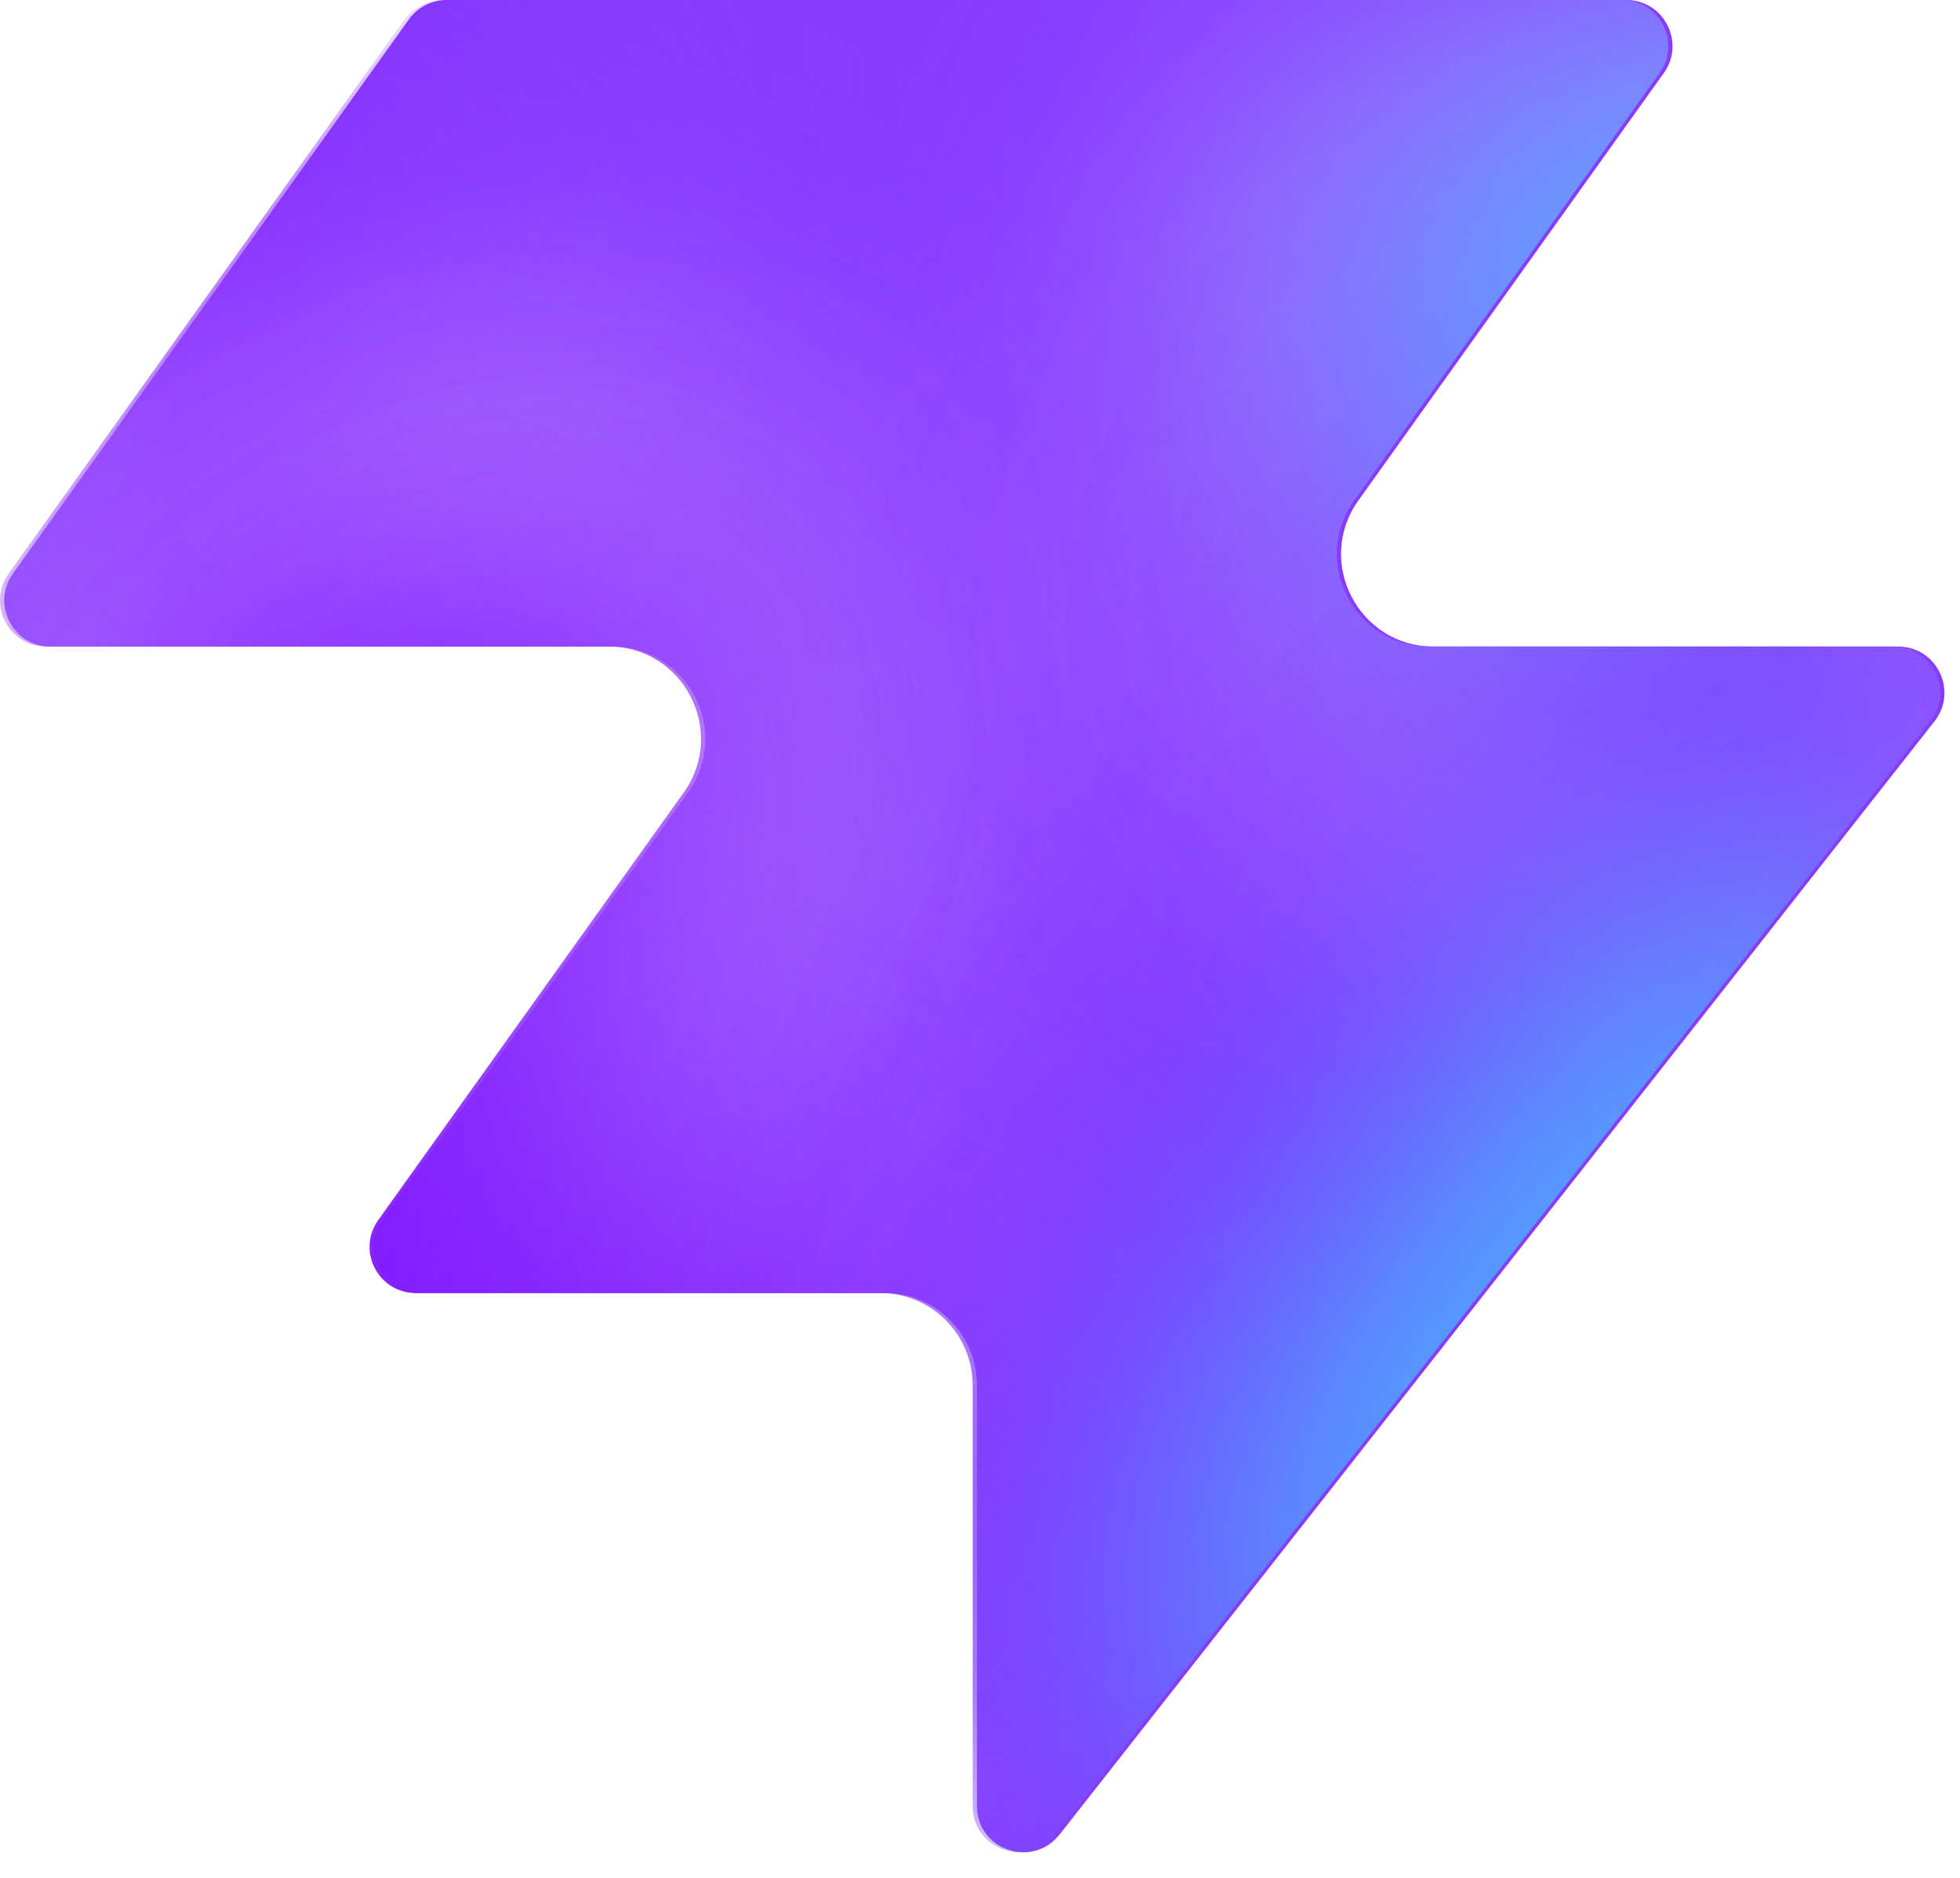
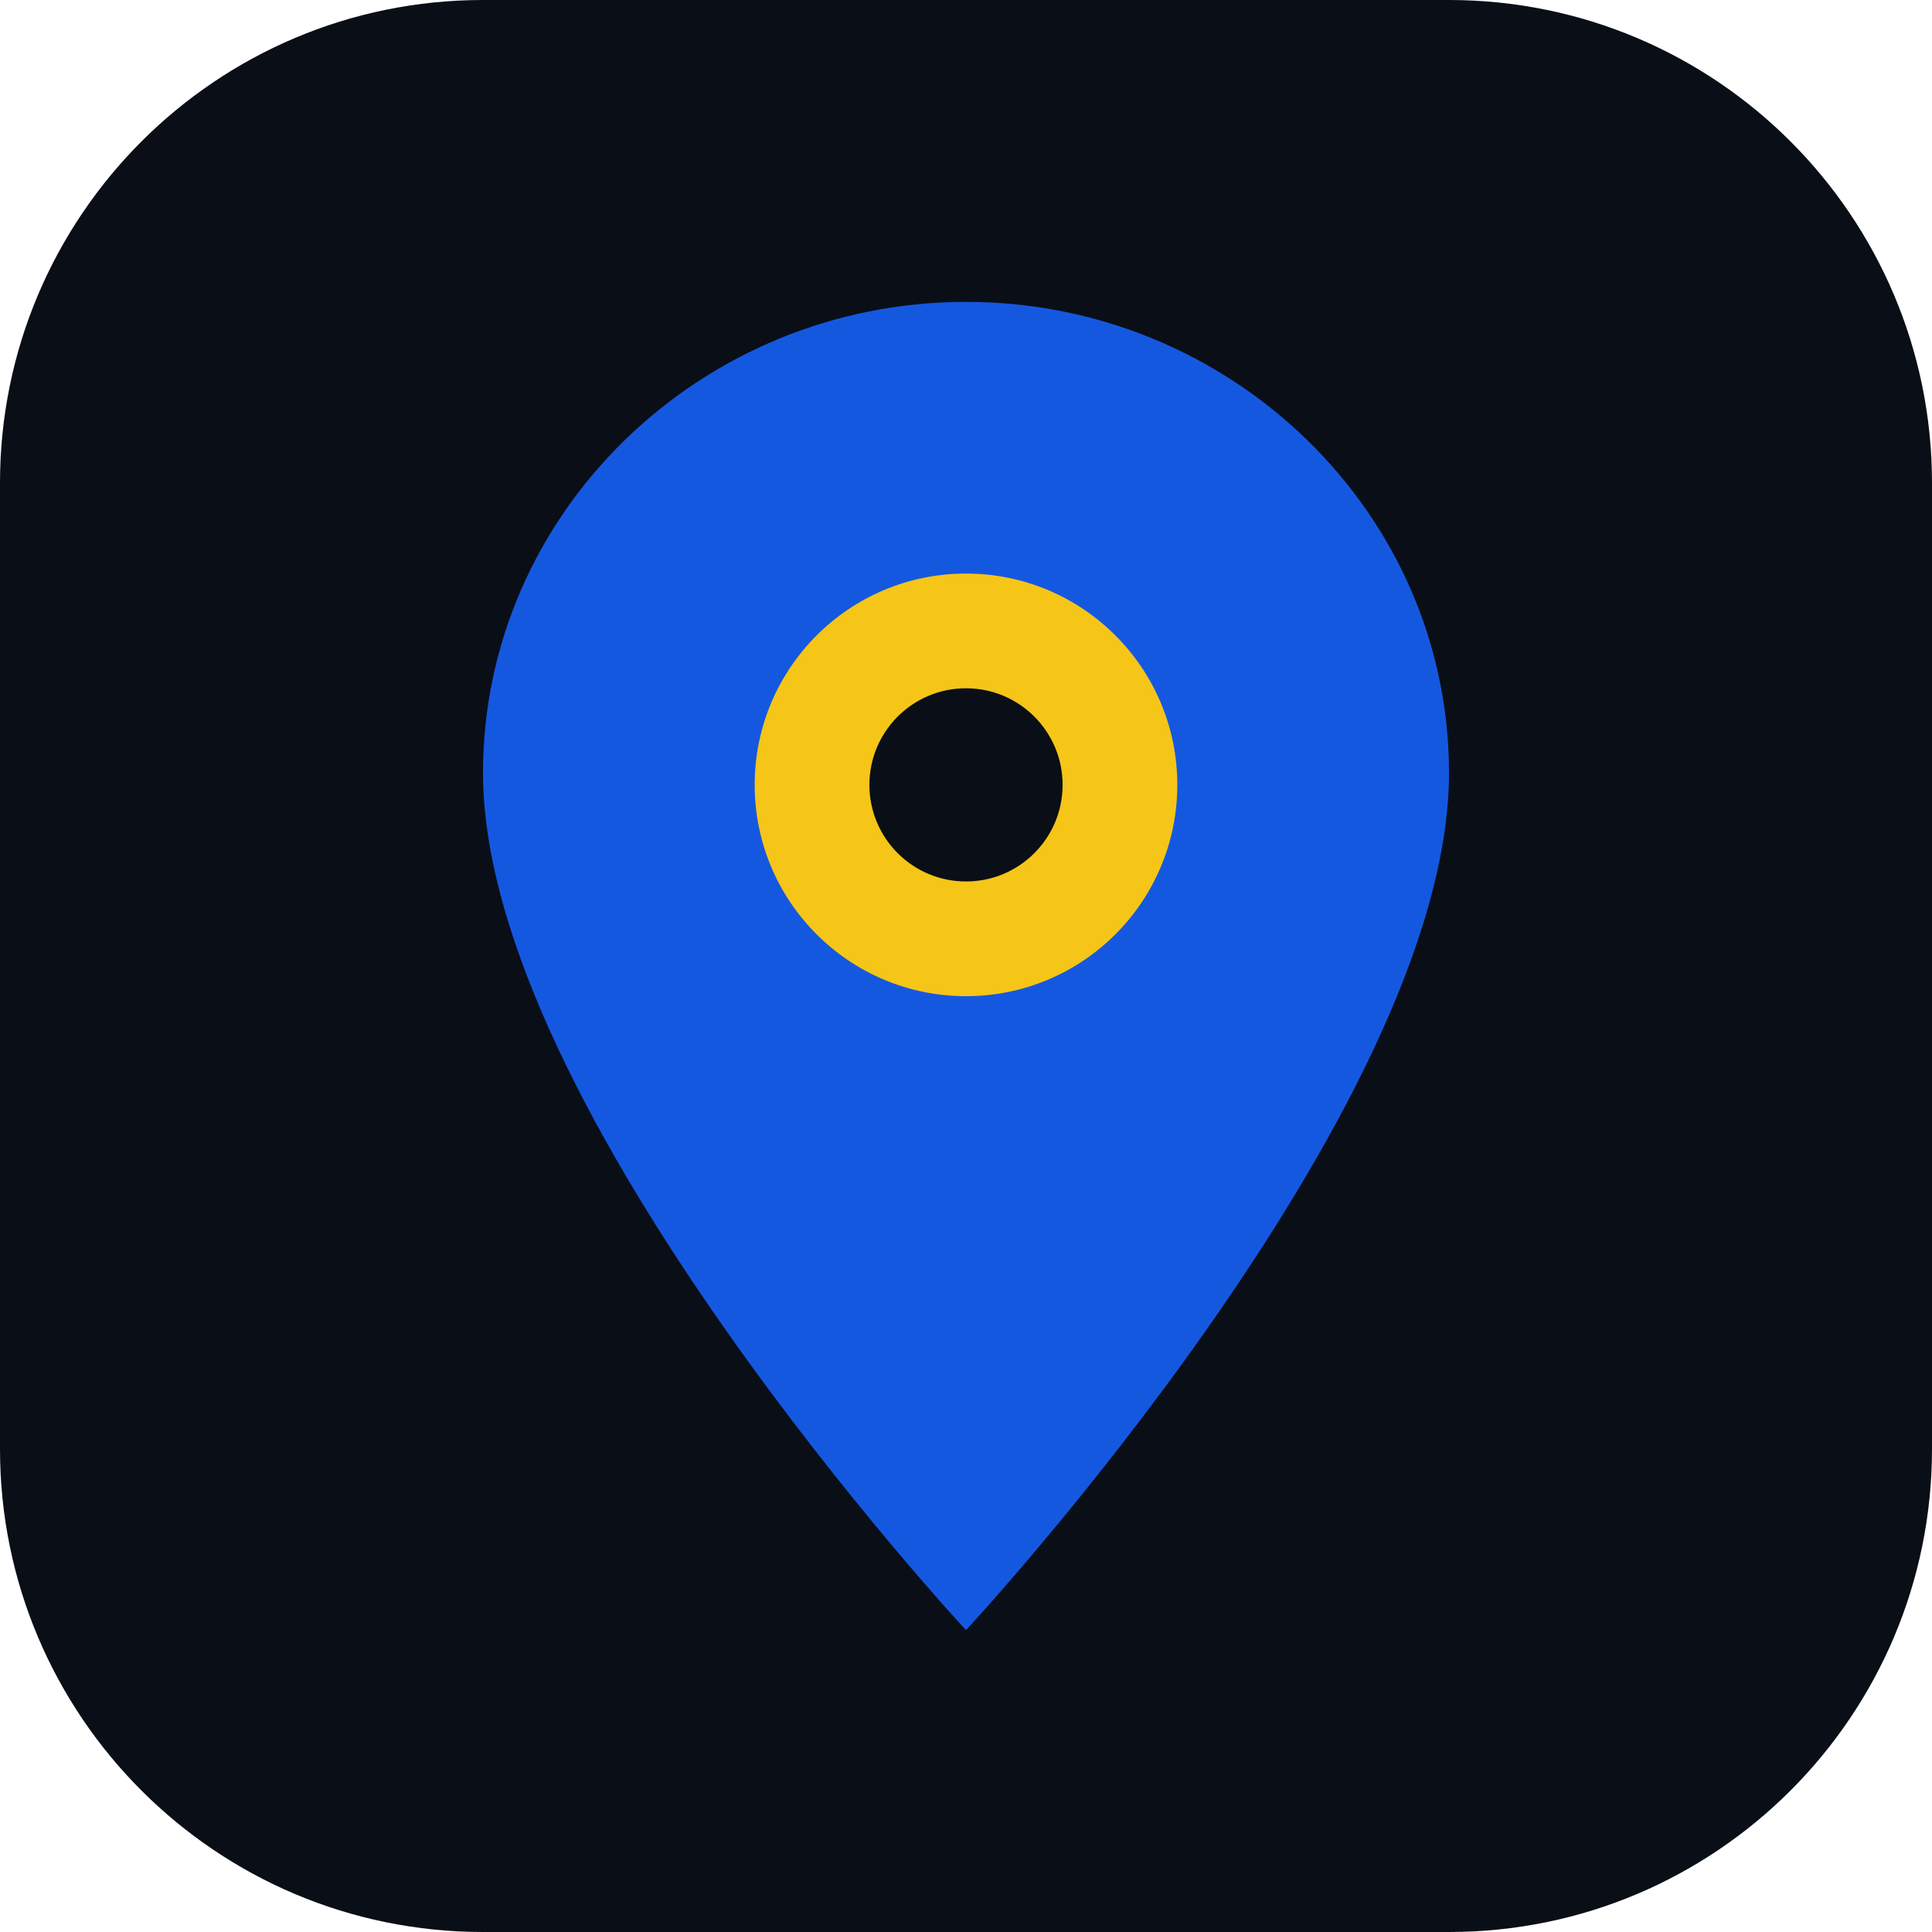
- <svg xmlns="http://www.w3.org/2000/svg" width="48" height="46" fill="none" viewBox="0 0 48 46">
-   <path fill="#863bff" d="M25.946 44.938c-.664.845-2.021.375-2.021-.698V33.937a2.26 2.26 0 0 0-2.262-2.262H10.287c-.92 0-1.456-1.04-.92-1.788l7.48-10.471c1.07-1.497 0-3.578-1.842-3.578H1.237c-.92 0-1.456-1.04-.92-1.788L10.013.474c.214-.297.556-.474.92-.474h28.894c.92 0 1.456 1.04.92 1.788l-7.48 10.471c-1.07 1.498 0 3.579 1.842 3.579h11.377c.943 0 1.473 1.088.89 1.83L25.947 44.94z" style="fill:#863bff;fill:color(display-p3 .525 .23 1);fill-opacity:1" />
-   <mask id="a" width="48" height="46" x="0" y="0" maskUnits="userSpaceOnUse" style="mask-type:alpha">
-     <path fill="#000" d="M25.842 44.938c-.664.844-2.021.375-2.021-.698V33.937a2.26 2.26 0 0 0-2.262-2.262H10.183c-.92 0-1.456-1.04-.92-1.788l7.48-10.471c1.07-1.498 0-3.579-1.842-3.579H1.133c-.92 0-1.456-1.04-.92-1.787L9.91.473c.214-.297.556-.474.92-.474h28.894c.92 0 1.456 1.04.92 1.788l-7.48 10.471c-1.07 1.498 0 3.578 1.842 3.578h11.377c.943 0 1.473 1.088.89 1.832L25.843 44.94z" style="fill:#000;fill-opacity:1" />
-   </mask>
-   <g mask="url(#a)">
-     <g filter="url(#b)">
-       <ellipse cx="5.508" cy="14.704" fill="#ede6ff" rx="5.508" ry="14.704" style="fill:#ede6ff;fill:color(display-p3 .927 .903 1);fill-opacity:1" transform="matrix(.00324 1 1 -.00324 -4.47 31.516)" />
-     </g>
-     <g filter="url(#c)">
-       <ellipse cx="10.399" cy="29.851" fill="#ede6ff" rx="10.399" ry="29.851" style="fill:#ede6ff;fill:color(display-p3 .927 .903 1);fill-opacity:1" transform="matrix(.00324 1 1 -.00324 -39.328 7.883)" />
-     </g>
-     <g filter="url(#d)">
-       <ellipse cx="5.508" cy="30.487" fill="#7e14ff" rx="5.508" ry="30.487" style="fill:#7e14ff;fill:color(display-p3 .492 .077 1);fill-opacity:1" transform="rotate(89.814 -25.913 -14.639)scale(1 -1)" />
-     </g>
-     <g filter="url(#e)">
-       <ellipse cx="5.508" cy="30.599" fill="#7e14ff" rx="5.508" ry="30.599" style="fill:#7e14ff;fill:color(display-p3 .492 .077 1);fill-opacity:1" transform="rotate(89.814 -32.644 -3.334)scale(1 -1)" />
-     </g>
-     <g filter="url(#f)">
-       <ellipse cx="5.508" cy="30.599" fill="#7e14ff" rx="5.508" ry="30.599" style="fill:#7e14ff;fill:color(display-p3 .492 .077 1);fill-opacity:1" transform="matrix(.00324 1 1 -.00324 -34.34 30.47)" />
-     </g>
-     <g filter="url(#g)">
-       <ellipse cx="14.072" cy="22.078" fill="#ede6ff" rx="14.072" ry="22.078" style="fill:#ede6ff;fill:color(display-p3 .927 .903 1);fill-opacity:1" transform="rotate(93.35 24.506 48.493)scale(-1 1)" />
-     </g>
-     <g filter="url(#h)">
-       <ellipse cx="3.47" cy="21.501" fill="#7e14ff" rx="3.47" ry="21.501" style="fill:#7e14ff;fill:color(display-p3 .492 .077 1);fill-opacity:1" transform="rotate(89.009 28.708 47.59)scale(-1 1)" />
-     </g>
-     <g filter="url(#i)">
-       <ellipse cx="3.47" cy="21.501" fill="#7e14ff" rx="3.47" ry="21.501" style="fill:#7e14ff;fill:color(display-p3 .492 .077 1);fill-opacity:1" transform="rotate(89.009 28.708 47.59)scale(-1 1)" />
-     </g>
-     <g filter="url(#j)">
-       <ellipse cx=".387" cy="8.972" fill="#7e14ff" rx="4.407" ry="29.108" style="fill:#7e14ff;fill:color(display-p3 .492 .077 1);fill-opacity:1" transform="rotate(39.51 .387 8.972)" />
-     </g>
-     <g filter="url(#k)">
-       <ellipse cx="47.523" cy="-6.092" fill="#7e14ff" rx="4.407" ry="29.108" style="fill:#7e14ff;fill:color(display-p3 .492 .077 1);fill-opacity:1" transform="rotate(37.892 47.523 -6.092)" />
-     </g>
-     <g filter="url(#l)">
-       <ellipse cx="41.412" cy="6.333" fill="#47bfff" rx="5.971" ry="9.665" style="fill:#47bfff;fill:color(display-p3 .28 .748 1);fill-opacity:1" transform="rotate(37.892 41.412 6.333)" />
-     </g>
-     <g filter="url(#m)">
-       <ellipse cx="-1.879" cy="38.332" fill="#7e14ff" rx="4.407" ry="29.108" style="fill:#7e14ff;fill:color(display-p3 .492 .077 1);fill-opacity:1" transform="rotate(37.892 -1.88 38.332)" />
-     </g>
-     <g filter="url(#n)">
-       <ellipse cx="-1.879" cy="38.332" fill="#7e14ff" rx="4.407" ry="29.108" style="fill:#7e14ff;fill:color(display-p3 .492 .077 1);fill-opacity:1" transform="rotate(37.892 -1.88 38.332)" />
-     </g>
-     <g filter="url(#o)">
-       <ellipse cx="35.651" cy="29.907" fill="#7e14ff" rx="4.407" ry="29.108" style="fill:#7e14ff;fill:color(display-p3 .492 .077 1);fill-opacity:1" transform="rotate(37.892 35.651 29.907)" />
-     </g>
-     <g filter="url(#p)">
-       <ellipse cx="38.418" cy="32.4" fill="#47bfff" rx="5.971" ry="15.297" style="fill:#47bfff;fill:color(display-p3 .28 .748 1);fill-opacity:1" transform="rotate(37.892 38.418 32.4)" />
-     </g>
-   </g>
-   <defs>
-     <filter id="b" width="60.045" height="41.654" x="-19.77" y="16.149" color-interpolation-filters="sRGB" filterUnits="userSpaceOnUse">
-       <feFlood flood-opacity="0" result="BackgroundImageFix" />
-       <feBlend in="SourceGraphic" in2="BackgroundImageFix" result="shape" />
-       <feGaussianBlur result="effect1_foregroundBlur_2002_17158" stdDeviation="7.659" />
-     </filter>
-     <filter id="c" width="90.34" height="51.437" x="-54.613" y="-7.533" color-interpolation-filters="sRGB" filterUnits="userSpaceOnUse">
-       <feFlood flood-opacity="0" result="BackgroundImageFix" />
-       <feBlend in="SourceGraphic" in2="BackgroundImageFix" result="shape" />
-       <feGaussianBlur result="effect1_foregroundBlur_2002_17158" stdDeviation="7.659" />
-     </filter>
-     <filter id="d" width="79.355" height="29.4" x="-49.64" y="2.03" color-interpolation-filters="sRGB" filterUnits="userSpaceOnUse">
-       <feFlood flood-opacity="0" result="BackgroundImageFix" />
-       <feBlend in="SourceGraphic" in2="BackgroundImageFix" result="shape" />
-       <feGaussianBlur result="effect1_foregroundBlur_2002_17158" stdDeviation="4.596" />
-     </filter>
-     <filter id="e" width="79.579" height="29.4" x="-45.045" y="20.029" color-interpolation-filters="sRGB" filterUnits="userSpaceOnUse">
-       <feFlood flood-opacity="0" result="BackgroundImageFix" />
-       <feBlend in="SourceGraphic" in2="BackgroundImageFix" result="shape" />
-       <feGaussianBlur result="effect1_foregroundBlur_2002_17158" stdDeviation="4.596" />
-     </filter>
-     <filter id="f" width="79.579" height="29.4" x="-43.513" y="21.178" color-interpolation-filters="sRGB" filterUnits="userSpaceOnUse">
-       <feFlood flood-opacity="0" result="BackgroundImageFix" />
-       <feBlend in="SourceGraphic" in2="BackgroundImageFix" result="shape" />
-       <feGaussianBlur result="effect1_foregroundBlur_2002_17158" stdDeviation="4.596" />
-     </filter>
-     <filter id="g" width="74.749" height="58.852" x="15.756" y="-17.901" color-interpolation-filters="sRGB" filterUnits="userSpaceOnUse">
-       <feFlood flood-opacity="0" result="BackgroundImageFix" />
-       <feBlend in="SourceGraphic" in2="BackgroundImageFix" result="shape" />
-       <feGaussianBlur result="effect1_foregroundBlur_2002_17158" stdDeviation="7.659" />
-     </filter>
-     <filter id="h" width="61.377" height="25.362" x="23.548" y="2.284" color-interpolation-filters="sRGB" filterUnits="userSpaceOnUse">
-       <feFlood flood-opacity="0" result="BackgroundImageFix" />
-       <feBlend in="SourceGraphic" in2="BackgroundImageFix" result="shape" />
-       <feGaussianBlur result="effect1_foregroundBlur_2002_17158" stdDeviation="4.596" />
-     </filter>
-     <filter id="i" width="61.377" height="25.362" x="23.548" y="2.284" color-interpolation-filters="sRGB" filterUnits="userSpaceOnUse">
-       <feFlood flood-opacity="0" result="BackgroundImageFix" />
-       <feBlend in="SourceGraphic" in2="BackgroundImageFix" result="shape" />
-       <feGaussianBlur result="effect1_foregroundBlur_2002_17158" stdDeviation="4.596" />
-     </filter>
-     <filter id="j" width="56.045" height="63.649" x="-27.636" y="-22.853" color-interpolation-filters="sRGB" filterUnits="userSpaceOnUse">
-       <feFlood flood-opacity="0" result="BackgroundImageFix" />
-       <feBlend in="SourceGraphic" in2="BackgroundImageFix" result="shape" />
-       <feGaussianBlur result="effect1_foregroundBlur_2002_17158" stdDeviation="4.596" />
-     </filter>
-     <filter id="k" width="54.814" height="64.646" x="20.116" y="-38.415" color-interpolation-filters="sRGB" filterUnits="userSpaceOnUse">
-       <feFlood flood-opacity="0" result="BackgroundImageFix" />
-       <feBlend in="SourceGraphic" in2="BackgroundImageFix" result="shape" />
-       <feGaussianBlur result="effect1_foregroundBlur_2002_17158" stdDeviation="4.596" />
-     </filter>
-     <filter id="l" width="33.541" height="35.313" x="24.641" y="-11.323" color-interpolation-filters="sRGB" filterUnits="userSpaceOnUse">
-       <feFlood flood-opacity="0" result="BackgroundImageFix" />
-       <feBlend in="SourceGraphic" in2="BackgroundImageFix" result="shape" />
-       <feGaussianBlur result="effect1_foregroundBlur_2002_17158" stdDeviation="4.596" />
-     </filter>
-     <filter id="m" width="54.814" height="64.646" x="-29.286" y="6.009" color-interpolation-filters="sRGB" filterUnits="userSpaceOnUse">
-       <feFlood flood-opacity="0" result="BackgroundImageFix" />
-       <feBlend in="SourceGraphic" in2="BackgroundImageFix" result="shape" />
-       <feGaussianBlur result="effect1_foregroundBlur_2002_17158" stdDeviation="4.596" />
-     </filter>
-     <filter id="n" width="54.814" height="64.646" x="-29.286" y="6.009" color-interpolation-filters="sRGB" filterUnits="userSpaceOnUse">
-       <feFlood flood-opacity="0" result="BackgroundImageFix" />
-       <feBlend in="SourceGraphic" in2="BackgroundImageFix" result="shape" />
-       <feGaussianBlur result="effect1_foregroundBlur_2002_17158" stdDeviation="4.596" />
-     </filter>
-     <filter id="o" width="54.814" height="64.646" x="8.244" y="-2.416" color-interpolation-filters="sRGB" filterUnits="userSpaceOnUse">
-       <feFlood flood-opacity="0" result="BackgroundImageFix" />
-       <feBlend in="SourceGraphic" in2="BackgroundImageFix" result="shape" />
-       <feGaussianBlur result="effect1_foregroundBlur_2002_17158" stdDeviation="4.596" />
-     </filter>
-     <filter id="p" width="39.409" height="43.623" x="18.713" y="10.588" color-interpolation-filters="sRGB" filterUnits="userSpaceOnUse">
-       <feFlood flood-opacity="0" result="BackgroundImageFix" />
-       <feBlend in="SourceGraphic" in2="BackgroundImageFix" result="shape" />
-       <feGaussianBlur result="effect1_foregroundBlur_2002_17158" stdDeviation="4.596" />
-     </filter>
-   </defs>
+ <svg xmlns="http://www.w3.org/2000/svg" viewBox="0 0 64 64" fill="none">
+   <rect width="64" height="64" rx="16" fill="#0a0e17" />
+   <path d="M32 10c-8.8 0-16 7-16 15.6 0 11.2 16 28.4 16 28.4s16-17.2 16-28.4C48 17 40.8 10 32 10z" fill="#1558e0" />
+   <circle cx="32" cy="26" r="7" fill="#f5c518" />
+   <circle cx="32" cy="26" r="3.2" fill="#0a0e17" />
</svg>
